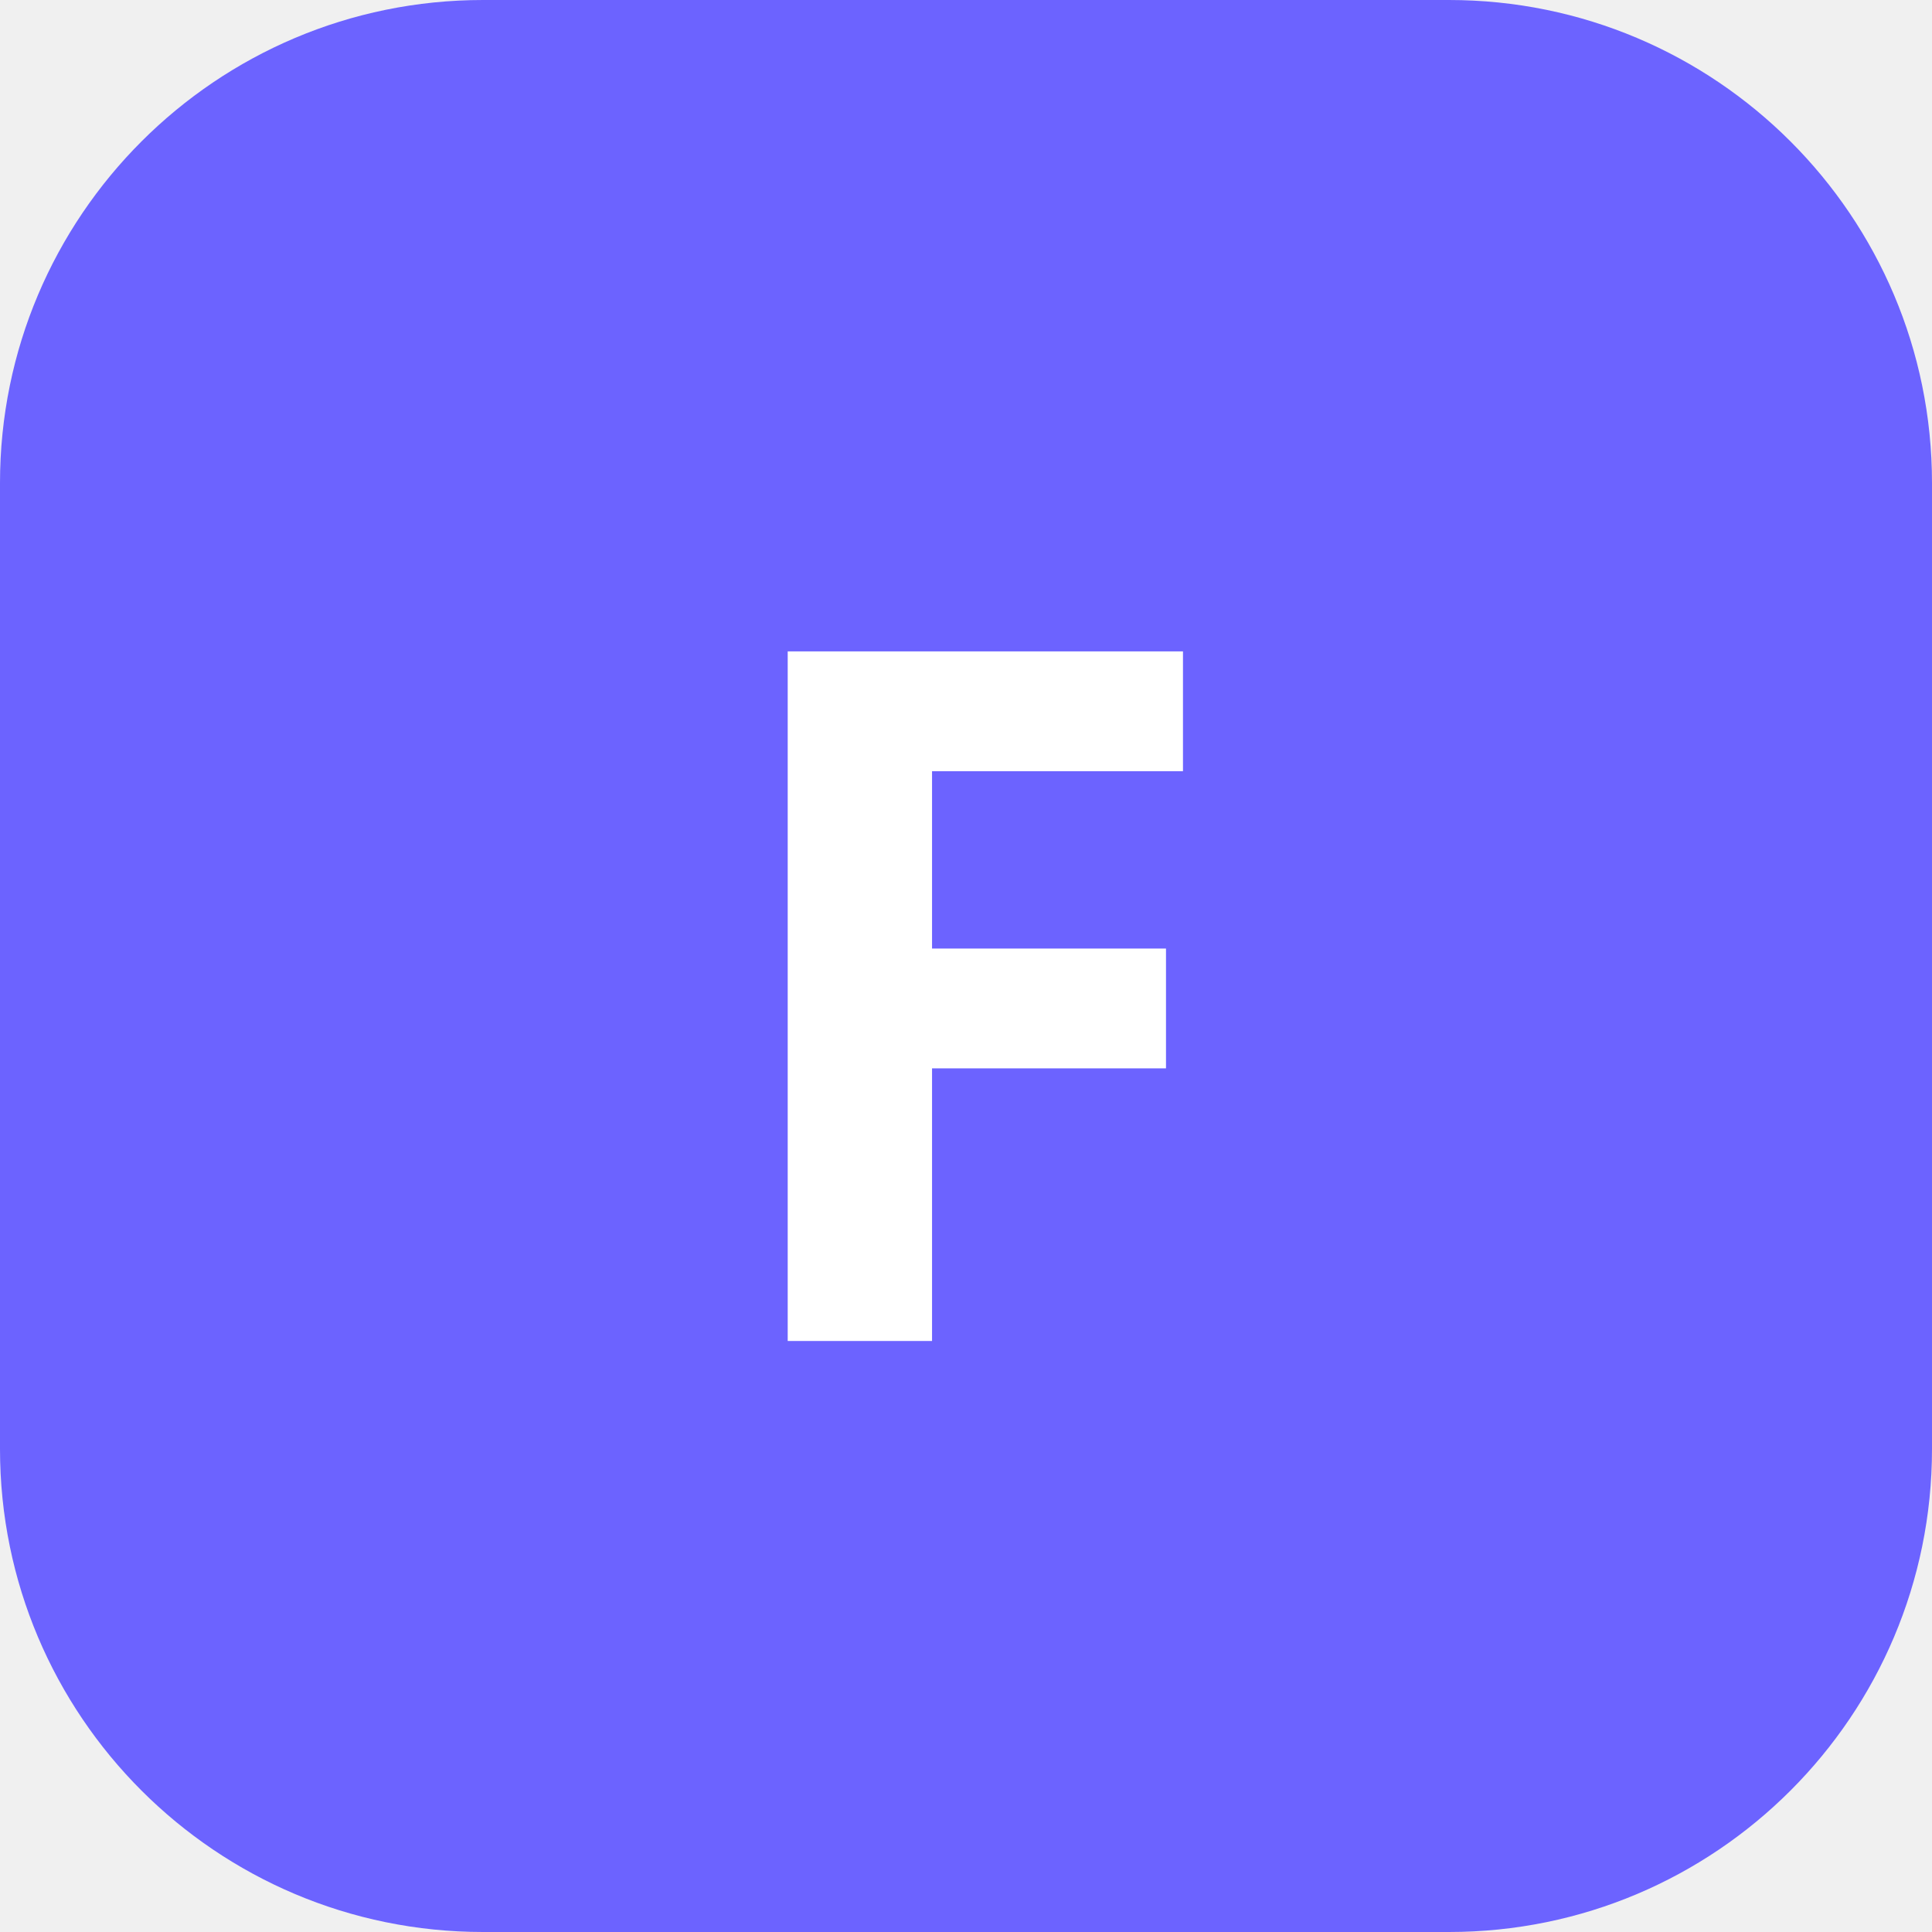
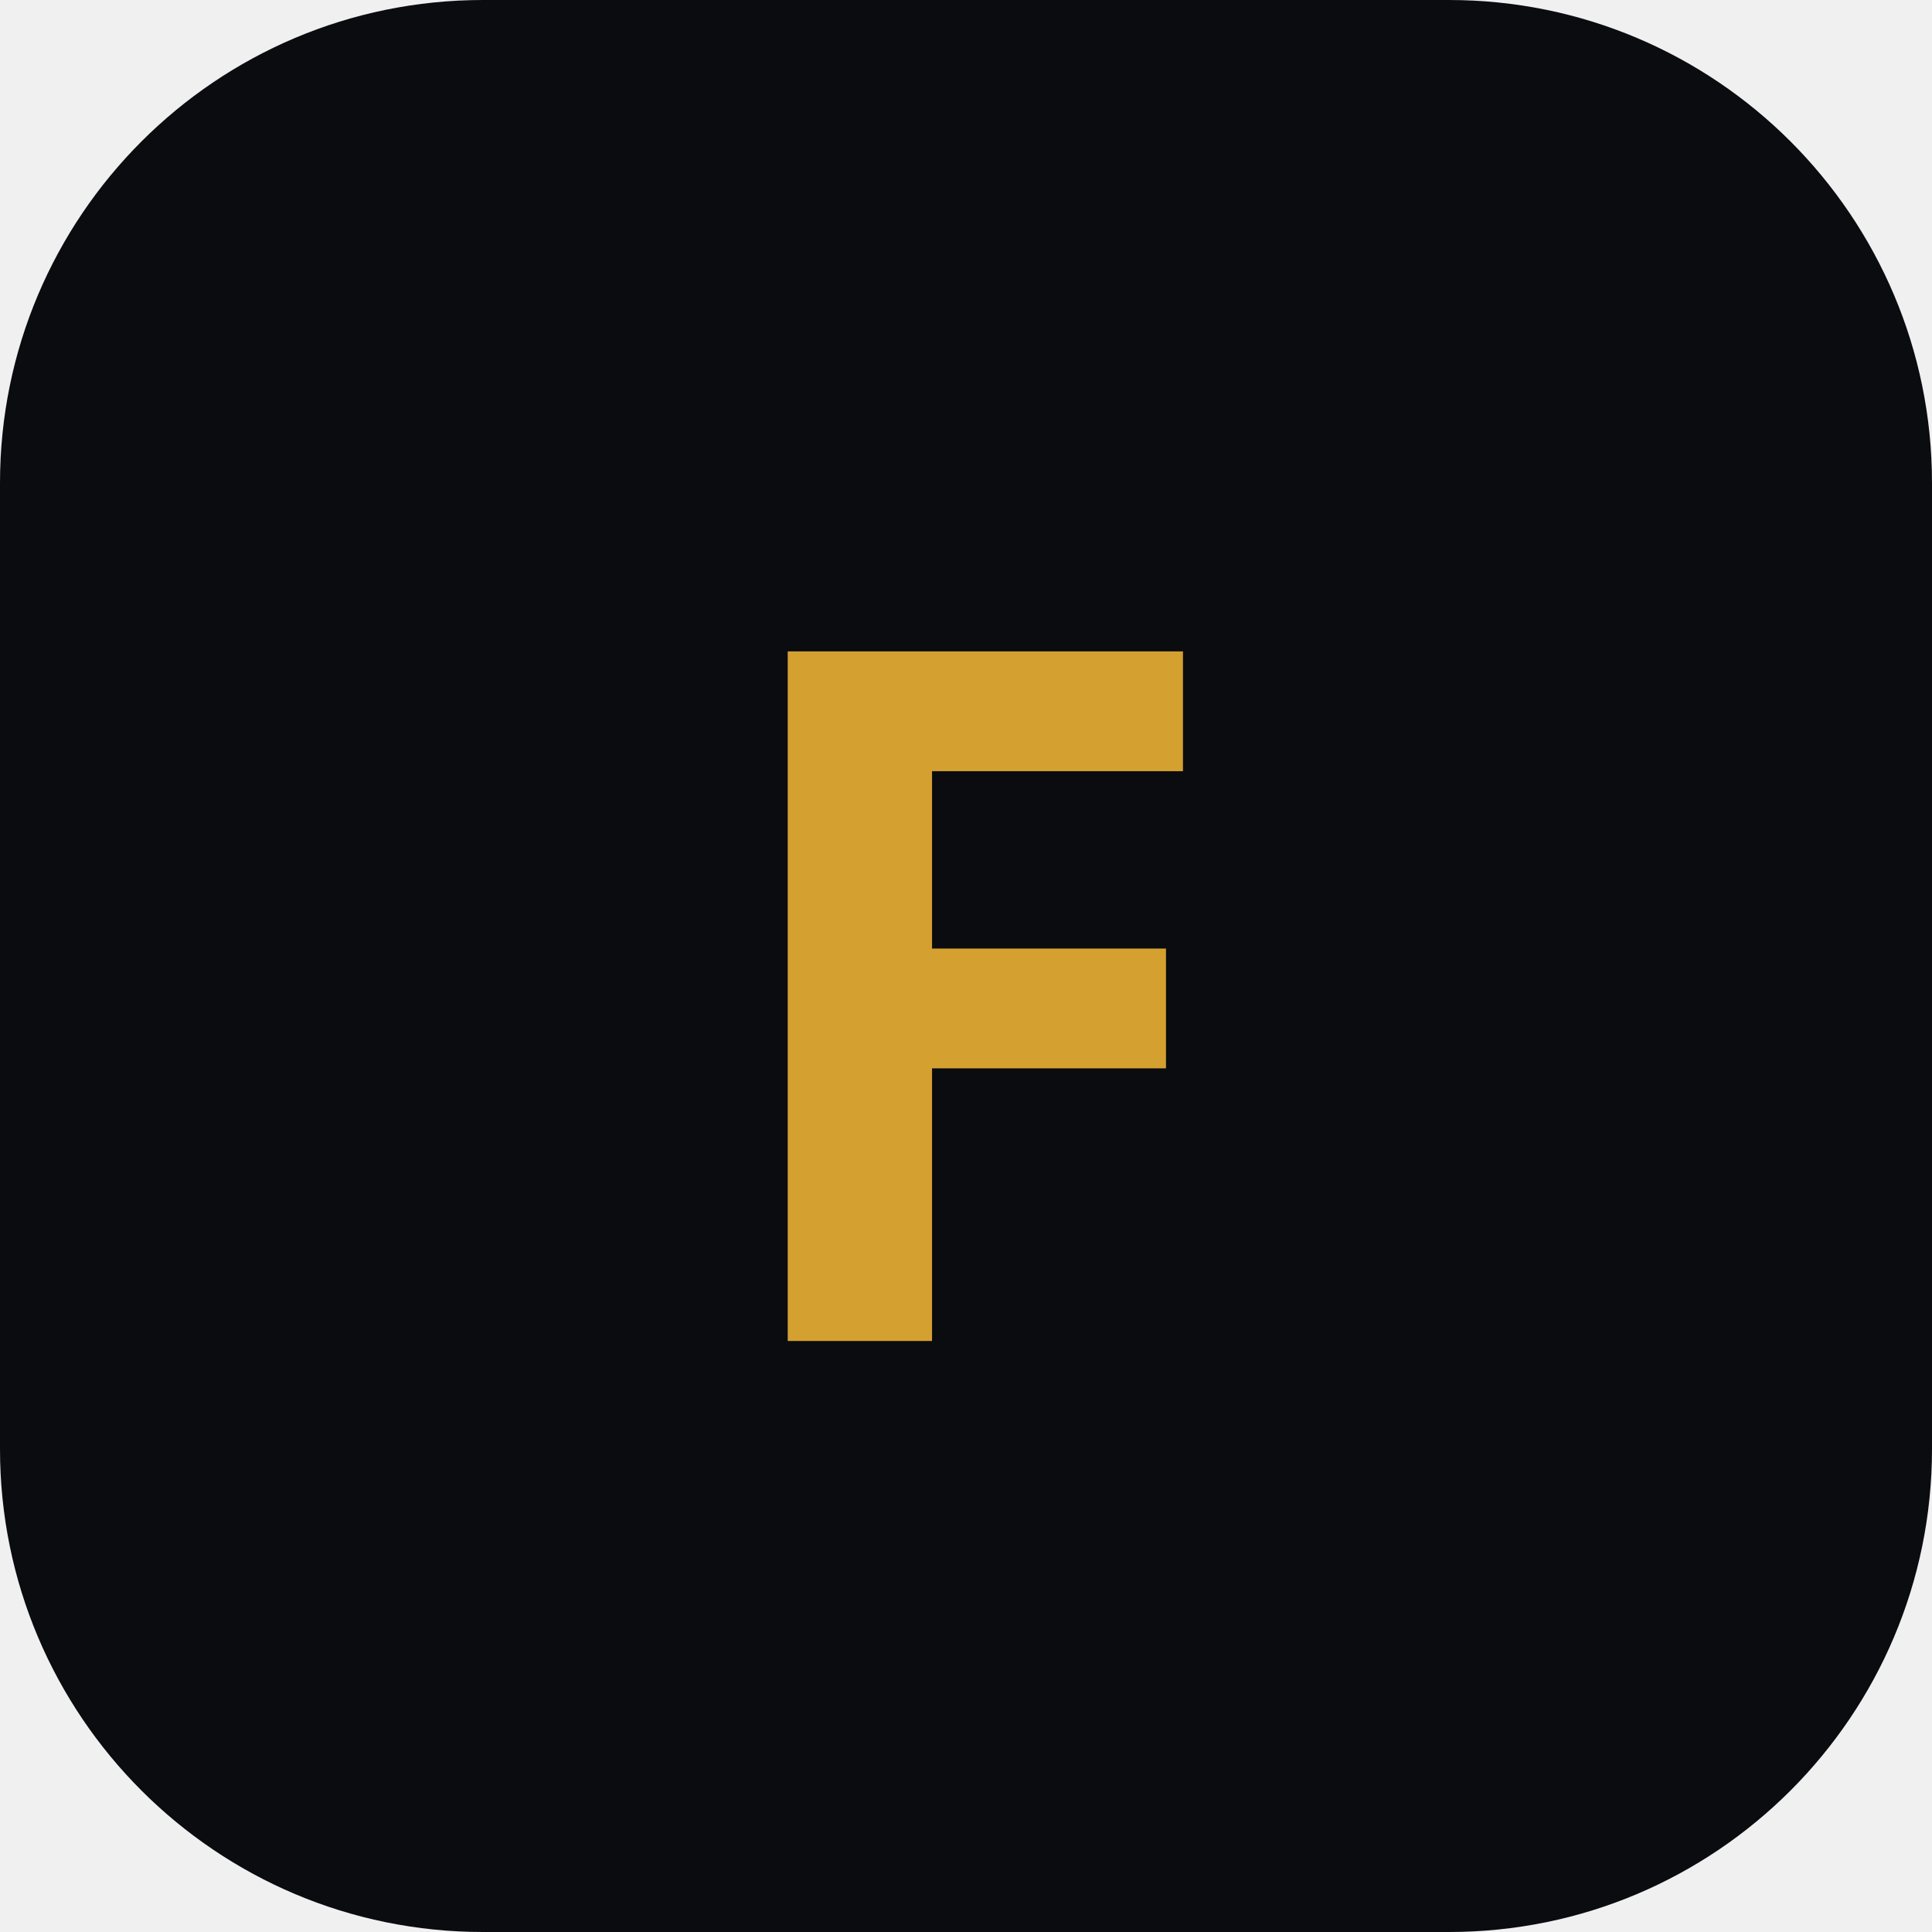
<svg xmlns="http://www.w3.org/2000/svg" viewBox="0 0 32 32">
-   <rect width="32" height="32" rx="8" fill="#6c63ff" />
-   <text x="50%" y="50%" dominant-baseline="central" text-anchor="middle" font-family="Segoe UI, system-ui, sans-serif" font-weight="800" font-size="16" fill="#ffffff">F</text>
+   <rect width="32" height="32" rx="8" fill="#0a0c10" />
+   <text x="50%" y="50%" dominant-baseline="central" text-anchor="middle" font-family="Segoe UI, system-ui, sans-serif" font-weight="800" font-size="16" fill="#d4a030">F</text>
</svg>
